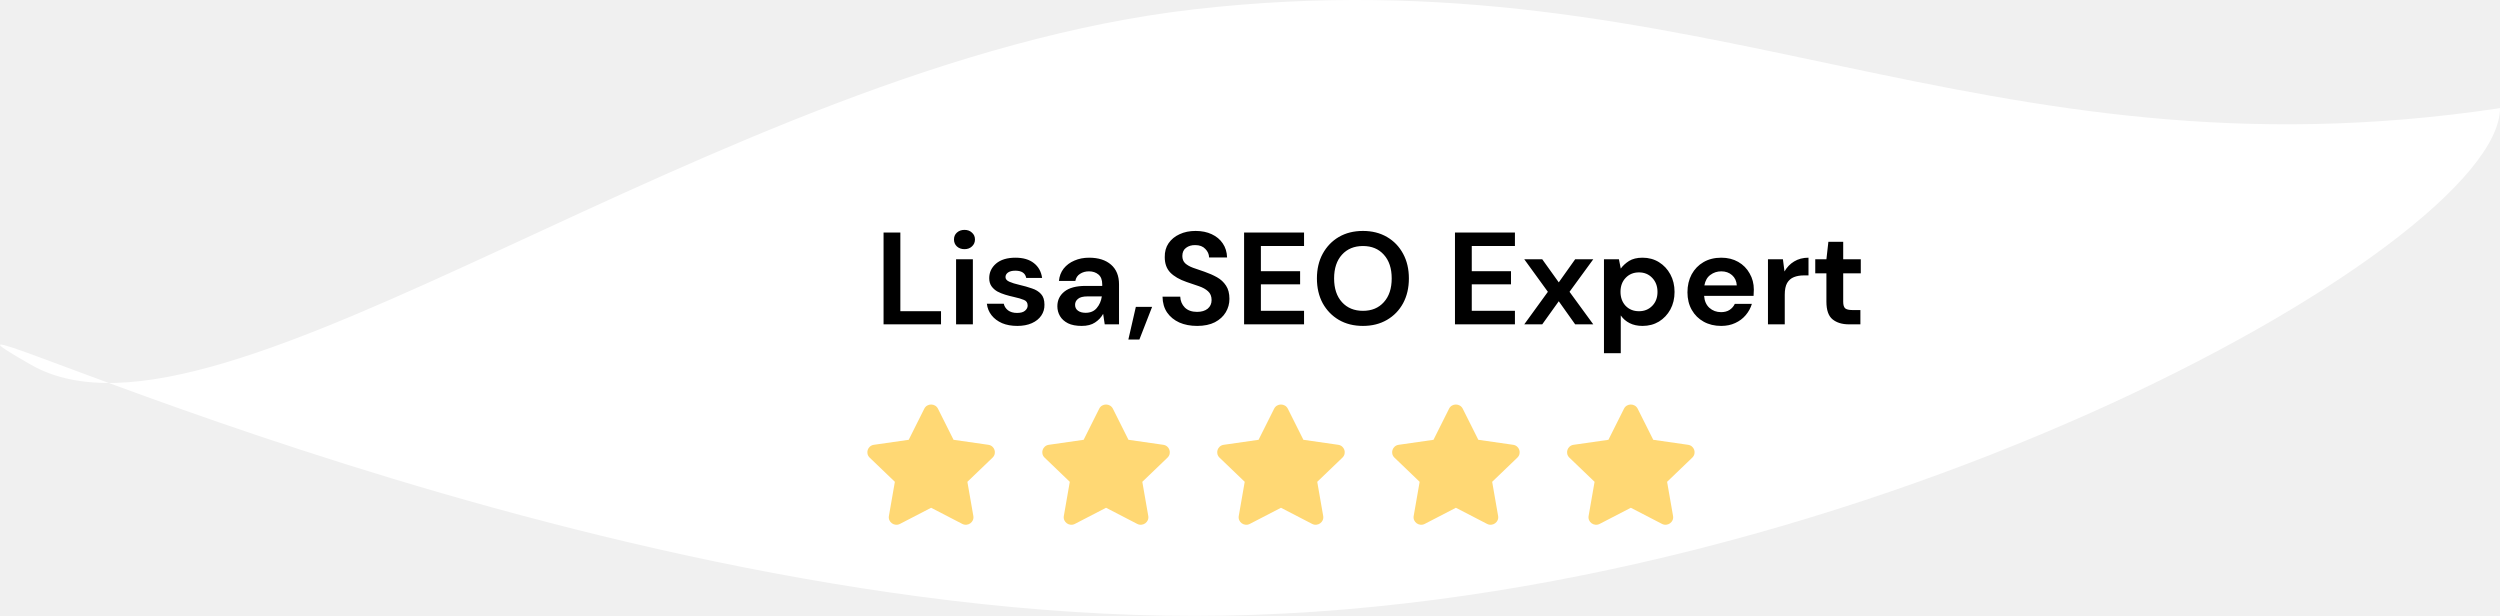
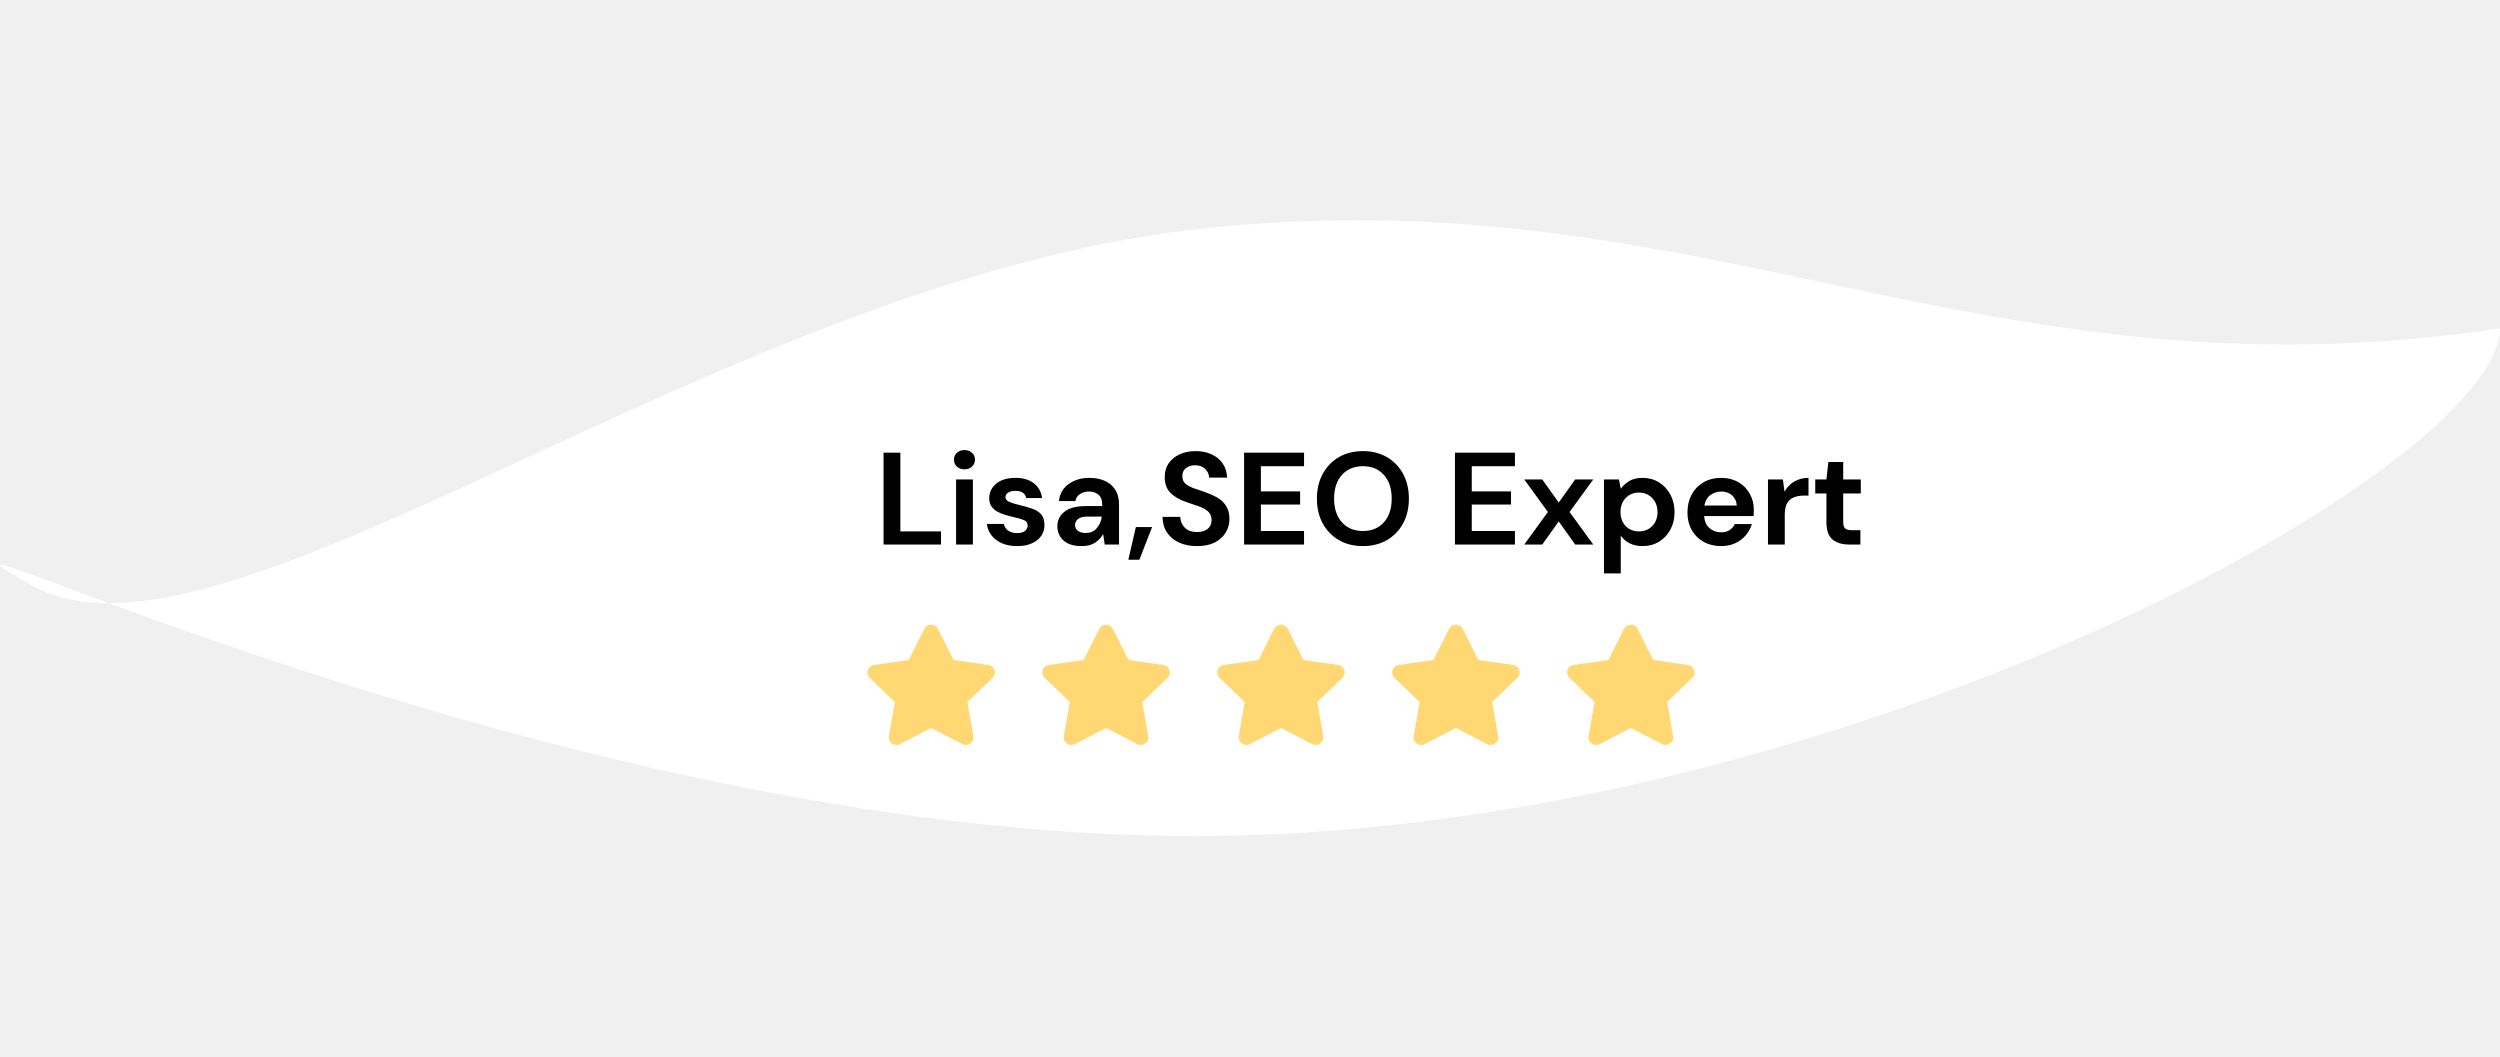
- <svg xmlns="http://www.w3.org/2000/svg" width="686" height="169" viewBox="0 0 686 169" fill="none">
+ <svg xmlns="http://www.w3.org/2000/svg" width="400" height="169" viewBox="0 0 686 169" fill="none">
  <path d="M686 29.674C686 67.717 503.972 169 327.705 169C151.438 169 -43.421 70.437 8.545 100.116C60.511 129.795 195.969 17.632 327.705 2.557C466.875 -13.369 543.138 51.181 686 29.674Z" fill="white" />
  <path d="M253.622 112.148L249.35 120.68L239.793 122.053C238.079 122.298 237.392 124.38 238.635 125.572L245.55 132.21L243.914 141.586C243.62 143.281 245.432 144.551 246.95 143.758L255.5 139.331L264.05 143.758C265.568 144.545 267.38 143.281 267.086 141.586L265.45 132.21L272.365 125.572C273.608 124.38 272.921 122.298 271.207 122.053L261.65 120.68L257.378 112.148C256.612 110.627 254.394 110.608 253.622 112.148Z" fill="#FFD874" />
  <path d="M301.622 112.148L297.35 120.68L287.793 122.053C286.079 122.298 285.392 124.38 286.635 125.572L293.55 132.21L291.914 141.586C291.62 143.281 293.432 144.551 294.95 143.758L303.5 139.331L312.05 143.758C313.568 144.545 315.38 143.281 315.086 141.586L313.45 132.21L320.365 125.572C321.608 124.38 320.921 122.298 319.207 122.053L309.65 120.68L305.378 112.148C304.612 110.627 302.394 110.608 301.622 112.148Z" fill="#FFD874" />
  <path d="M349.622 112.148L345.35 120.68L335.793 122.053C334.079 122.298 333.392 124.38 334.635 125.572L341.55 132.21L339.914 141.586C339.62 143.281 341.432 144.551 342.95 143.758L351.5 139.331L360.05 143.758C361.568 144.545 363.38 143.281 363.086 141.586L361.45 132.21L368.365 125.572C369.608 124.38 368.921 122.298 367.207 122.053L357.65 120.68L353.378 112.148C352.612 110.627 350.394 110.608 349.622 112.148Z" fill="#FFD874" />
  <path d="M397.622 112.148L393.35 120.68L383.793 122.053C382.079 122.298 381.392 124.38 382.635 125.572L389.55 132.21L387.914 141.586C387.62 143.281 389.432 144.551 390.95 143.758L399.5 139.331L408.05 143.758C409.568 144.545 411.38 143.281 411.086 141.586L409.45 132.21L416.365 125.572C417.608 124.38 416.921 122.298 415.207 122.053L405.65 120.68L401.378 112.148C400.612 110.627 398.394 110.608 397.622 112.148Z" fill="#FFD874" />
  <path d="M445.622 112.148L441.35 120.68L431.793 122.053C430.079 122.298 429.392 124.38 430.635 125.572L437.55 132.21L435.914 141.586C435.62 143.281 437.432 144.551 438.95 143.758L447.5 139.331L456.05 143.758C457.568 144.545 459.38 143.281 459.086 141.586L457.45 132.21L464.365 125.572C465.608 124.38 464.921 122.298 463.207 122.053L453.65 120.68L449.378 112.148C448.612 110.627 446.394 110.608 445.622 112.148Z" fill="#FFD874" />
  <path d="M242.448 89V63.8H247.056V85.4H258.216V89H242.448ZM264.652 68.372C263.812 68.372 263.116 68.12 262.564 67.616C262.036 67.112 261.772 66.476 261.772 65.708C261.772 64.94 262.036 64.316 262.564 63.836C263.116 63.332 263.812 63.08 264.652 63.08C265.492 63.08 266.176 63.332 266.704 63.836C267.256 64.316 267.532 64.94 267.532 65.708C267.532 66.476 267.256 67.112 266.704 67.616C266.176 68.12 265.492 68.372 264.652 68.372ZM262.348 89V71.144H266.956V89H262.348ZM279.146 89.432C277.562 89.432 276.17 89.18 274.97 88.676C273.77 88.148 272.81 87.428 272.09 86.516C271.37 85.604 270.938 84.548 270.794 83.348H275.438C275.582 84.044 275.966 84.644 276.59 85.148C277.238 85.628 278.066 85.868 279.074 85.868C280.082 85.868 280.814 85.664 281.27 85.256C281.75 84.848 281.99 84.38 281.99 83.852C281.99 83.084 281.654 82.568 280.982 82.304C280.31 82.016 279.374 81.74 278.174 81.476C277.406 81.308 276.626 81.104 275.834 80.864C275.042 80.624 274.31 80.324 273.638 79.964C272.99 79.58 272.462 79.1 272.054 78.524C271.646 77.924 271.442 77.192 271.442 76.328C271.442 74.744 272.066 73.412 273.314 72.332C274.586 71.252 276.362 70.712 278.642 70.712C280.754 70.712 282.434 71.204 283.682 72.188C284.954 73.172 285.71 74.528 285.95 76.256H281.594C281.33 74.936 280.334 74.276 278.606 74.276C277.742 74.276 277.07 74.444 276.59 74.78C276.134 75.116 275.906 75.536 275.906 76.04C275.906 76.568 276.254 76.988 276.95 77.3C277.646 77.612 278.57 77.9 279.722 78.164C280.97 78.452 282.11 78.776 283.142 79.136C284.198 79.472 285.038 79.988 285.662 80.684C286.286 81.356 286.598 82.328 286.598 83.6C286.622 84.704 286.334 85.7 285.734 86.588C285.134 87.476 284.27 88.172 283.142 88.676C282.014 89.18 280.682 89.432 279.146 89.432ZM296.836 89.432C295.3 89.432 294.04 89.192 293.056 88.712C292.072 88.208 291.34 87.548 290.86 86.732C290.38 85.916 290.14 85.016 290.14 84.032C290.14 82.376 290.788 81.032 292.084 80C293.38 78.968 295.324 78.452 297.916 78.452H302.452V78.02C302.452 76.796 302.104 75.896 301.408 75.32C300.712 74.744 299.848 74.456 298.816 74.456C297.88 74.456 297.064 74.684 296.368 75.14C295.672 75.572 295.24 76.22 295.072 77.084H290.572C290.692 75.788 291.124 74.66 291.868 73.7C292.636 72.74 293.62 72.008 294.82 71.504C296.02 70.976 297.364 70.712 298.852 70.712C301.396 70.712 303.4 71.348 304.864 72.62C306.328 73.892 307.06 75.692 307.06 78.02V89H303.136L302.704 86.12C302.176 87.08 301.432 87.872 300.472 88.496C299.536 89.12 298.324 89.432 296.836 89.432ZM297.88 85.832C299.2 85.832 300.22 85.4 300.94 84.536C301.684 83.672 302.152 82.604 302.344 81.332H298.42C297.196 81.332 296.32 81.56 295.792 82.016C295.264 82.448 295 82.988 295 83.636C295 84.332 295.264 84.872 295.792 85.256C296.32 85.64 297.016 85.832 297.88 85.832ZM309.621 93.176L311.673 84.212H316.137L312.645 93.176H309.621ZM328.501 89.432C326.653 89.432 325.021 89.12 323.605 88.496C322.189 87.848 321.073 86.936 320.257 85.76C319.441 84.56 319.021 83.108 318.997 81.404H323.857C323.905 82.58 324.325 83.576 325.117 84.392C325.933 85.184 327.049 85.58 328.465 85.58C329.689 85.58 330.661 85.292 331.381 84.716C332.101 84.116 332.461 83.324 332.461 82.34C332.461 81.308 332.137 80.504 331.489 79.928C330.865 79.352 330.025 78.884 328.969 78.524C327.913 78.164 326.785 77.78 325.585 77.372C323.641 76.7 322.153 75.836 321.121 74.78C320.113 73.724 319.609 72.32 319.609 70.568C319.585 69.08 319.933 67.808 320.653 66.752C321.397 65.672 322.405 64.844 323.677 64.268C324.949 63.668 326.413 63.368 328.069 63.368C329.749 63.368 331.225 63.668 332.497 64.268C333.793 64.868 334.801 65.708 335.521 66.788C336.265 67.868 336.661 69.152 336.709 70.64H331.777C331.753 69.752 331.405 68.972 330.733 68.3C330.085 67.604 329.173 67.256 327.997 67.256C326.989 67.232 326.137 67.484 325.441 68.012C324.769 68.516 324.433 69.26 324.433 70.244C324.433 71.084 324.697 71.756 325.225 72.26C325.753 72.74 326.473 73.148 327.385 73.484C328.297 73.82 329.341 74.18 330.517 74.564C331.765 74.996 332.905 75.5 333.937 76.076C334.969 76.652 335.797 77.42 336.421 78.38C337.045 79.316 337.357 80.528 337.357 82.016C337.357 83.336 337.021 84.56 336.349 85.688C335.677 86.816 334.681 87.728 333.361 88.424C332.041 89.096 330.421 89.432 328.501 89.432ZM341.378 89V63.8H357.83V67.508H345.986V74.42H356.75V78.02H345.986V85.292H357.83V89H341.378ZM373.998 89.432C371.478 89.432 369.27 88.88 367.374 87.776C365.502 86.672 364.026 85.148 362.946 83.204C361.89 81.236 361.362 78.968 361.362 76.4C361.362 73.832 361.89 71.576 362.946 69.632C364.026 67.664 365.502 66.128 367.374 65.024C369.27 63.92 371.478 63.368 373.998 63.368C376.494 63.368 378.69 63.92 380.586 65.024C382.482 66.128 383.958 67.664 385.014 69.632C386.07 71.576 386.598 73.832 386.598 76.4C386.598 78.968 386.07 81.236 385.014 83.204C383.958 85.148 382.482 86.672 380.586 87.776C378.69 88.88 376.494 89.432 373.998 89.432ZM373.998 85.292C376.398 85.292 378.306 84.5 379.722 82.916C381.162 81.332 381.882 79.16 381.882 76.4C381.882 73.64 381.162 71.468 379.722 69.884C378.306 68.3 376.398 67.508 373.998 67.508C371.598 67.508 369.678 68.3 368.238 69.884C366.798 71.468 366.078 73.64 366.078 76.4C366.078 79.16 366.798 81.332 368.238 82.916C369.678 84.5 371.598 85.292 373.998 85.292ZM399.245 89V63.8H415.697V67.508H403.853V74.42H414.617V78.02H403.853V85.292H415.697V89H399.245ZM418.257 89L424.737 80.072L418.257 71.144H423.189L427.725 77.48L432.225 71.144H437.193L430.677 80.072L437.193 89H432.225L427.725 82.664L423.189 89H418.257ZM440.129 96.92V71.144H444.233L444.737 73.7C445.313 72.908 446.069 72.212 447.005 71.612C447.965 71.012 449.201 70.712 450.713 70.712C452.393 70.712 453.893 71.12 455.213 71.936C456.533 72.752 457.577 73.868 458.345 75.284C459.113 76.7 459.497 78.308 459.497 80.108C459.497 81.908 459.113 83.516 458.345 84.932C457.577 86.324 456.533 87.428 455.213 88.244C453.893 89.036 452.393 89.432 450.713 89.432C449.369 89.432 448.193 89.18 447.185 88.676C446.177 88.172 445.361 87.464 444.737 86.552V96.92H440.129ZM449.741 85.4C451.205 85.4 452.417 84.908 453.377 83.924C454.337 82.94 454.817 81.668 454.817 80.108C454.817 78.548 454.337 77.264 453.377 76.256C452.417 75.248 451.205 74.744 449.741 74.744C448.253 74.744 447.029 75.248 446.069 76.256C445.133 77.24 444.665 78.512 444.665 80.072C444.665 81.632 445.133 82.916 446.069 83.924C447.029 84.908 448.253 85.4 449.741 85.4ZM472.289 89.432C470.489 89.432 468.893 89.048 467.501 88.28C466.109 87.512 465.017 86.432 464.225 85.04C463.433 83.648 463.037 82.04 463.037 80.216C463.037 78.368 463.421 76.724 464.189 75.284C464.981 73.844 466.061 72.728 467.429 71.936C468.821 71.12 470.453 70.712 472.325 70.712C474.077 70.712 475.625 71.096 476.969 71.864C478.313 72.632 479.357 73.688 480.101 75.032C480.869 76.352 481.253 77.828 481.253 79.46C481.253 79.724 481.241 80 481.217 80.288C481.217 80.576 481.205 80.876 481.181 81.188H467.609C467.705 82.58 468.185 83.672 469.049 84.464C469.937 85.256 471.005 85.652 472.253 85.652C473.189 85.652 473.969 85.448 474.593 85.04C475.241 84.608 475.721 84.056 476.033 83.384H480.713C480.377 84.512 479.813 85.544 479.021 86.48C478.253 87.392 477.293 88.112 476.141 88.64C475.013 89.168 473.729 89.432 472.289 89.432ZM472.325 74.456C471.197 74.456 470.201 74.78 469.337 75.428C468.473 76.052 467.921 77.012 467.681 78.308H476.573C476.501 77.132 476.069 76.196 475.277 75.5C474.485 74.804 473.501 74.456 472.325 74.456ZM485.129 89V71.144H489.233L489.665 74.492C490.313 73.34 491.189 72.428 492.293 71.756C493.421 71.06 494.741 70.712 496.253 70.712V75.572H494.957C493.949 75.572 493.049 75.728 492.257 76.04C491.465 76.352 490.841 76.892 490.385 77.66C489.953 78.428 489.737 79.496 489.737 80.864V89H485.129ZM507.359 89C505.487 89 503.987 88.544 502.859 87.632C501.731 86.72 501.167 85.1 501.167 82.772V74.996H498.107V71.144H501.167L501.707 66.356H505.775V71.144H510.599V74.996H505.775V82.808C505.775 83.672 505.955 84.272 506.314 84.608C506.699 84.92 507.347 85.076 508.259 85.076H510.491V89H507.359Z" fill="black" />
</svg>
